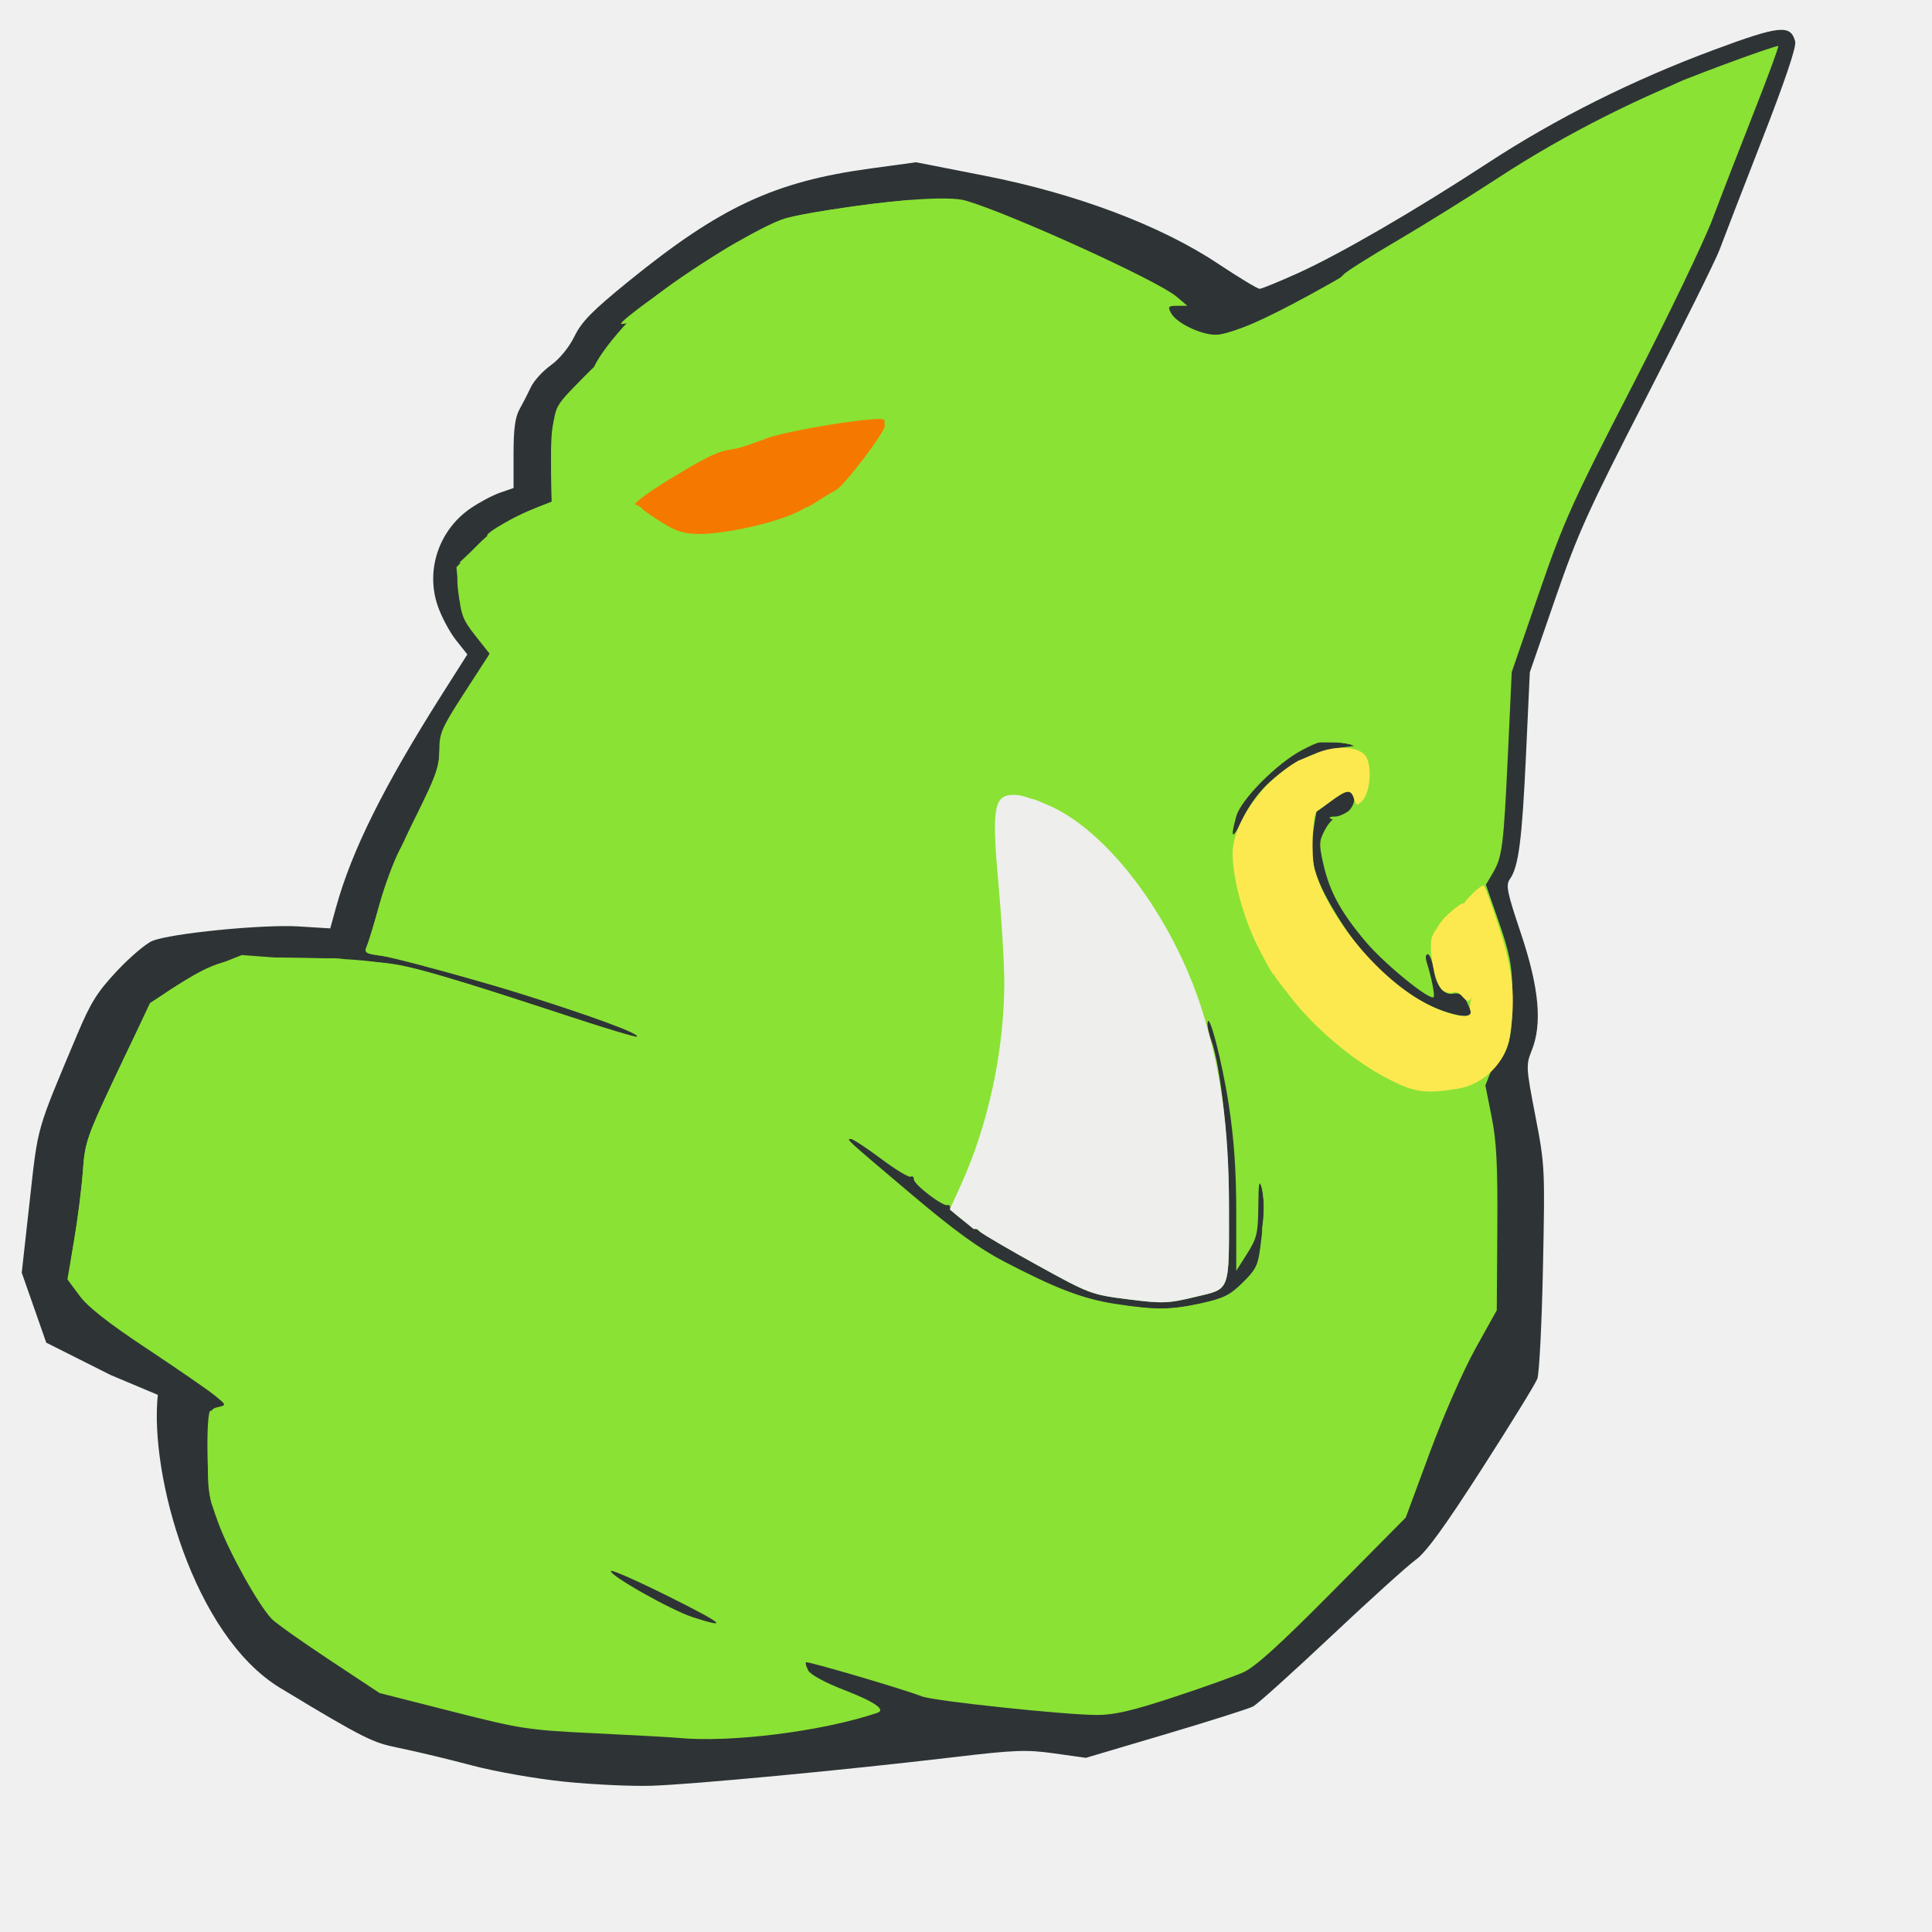
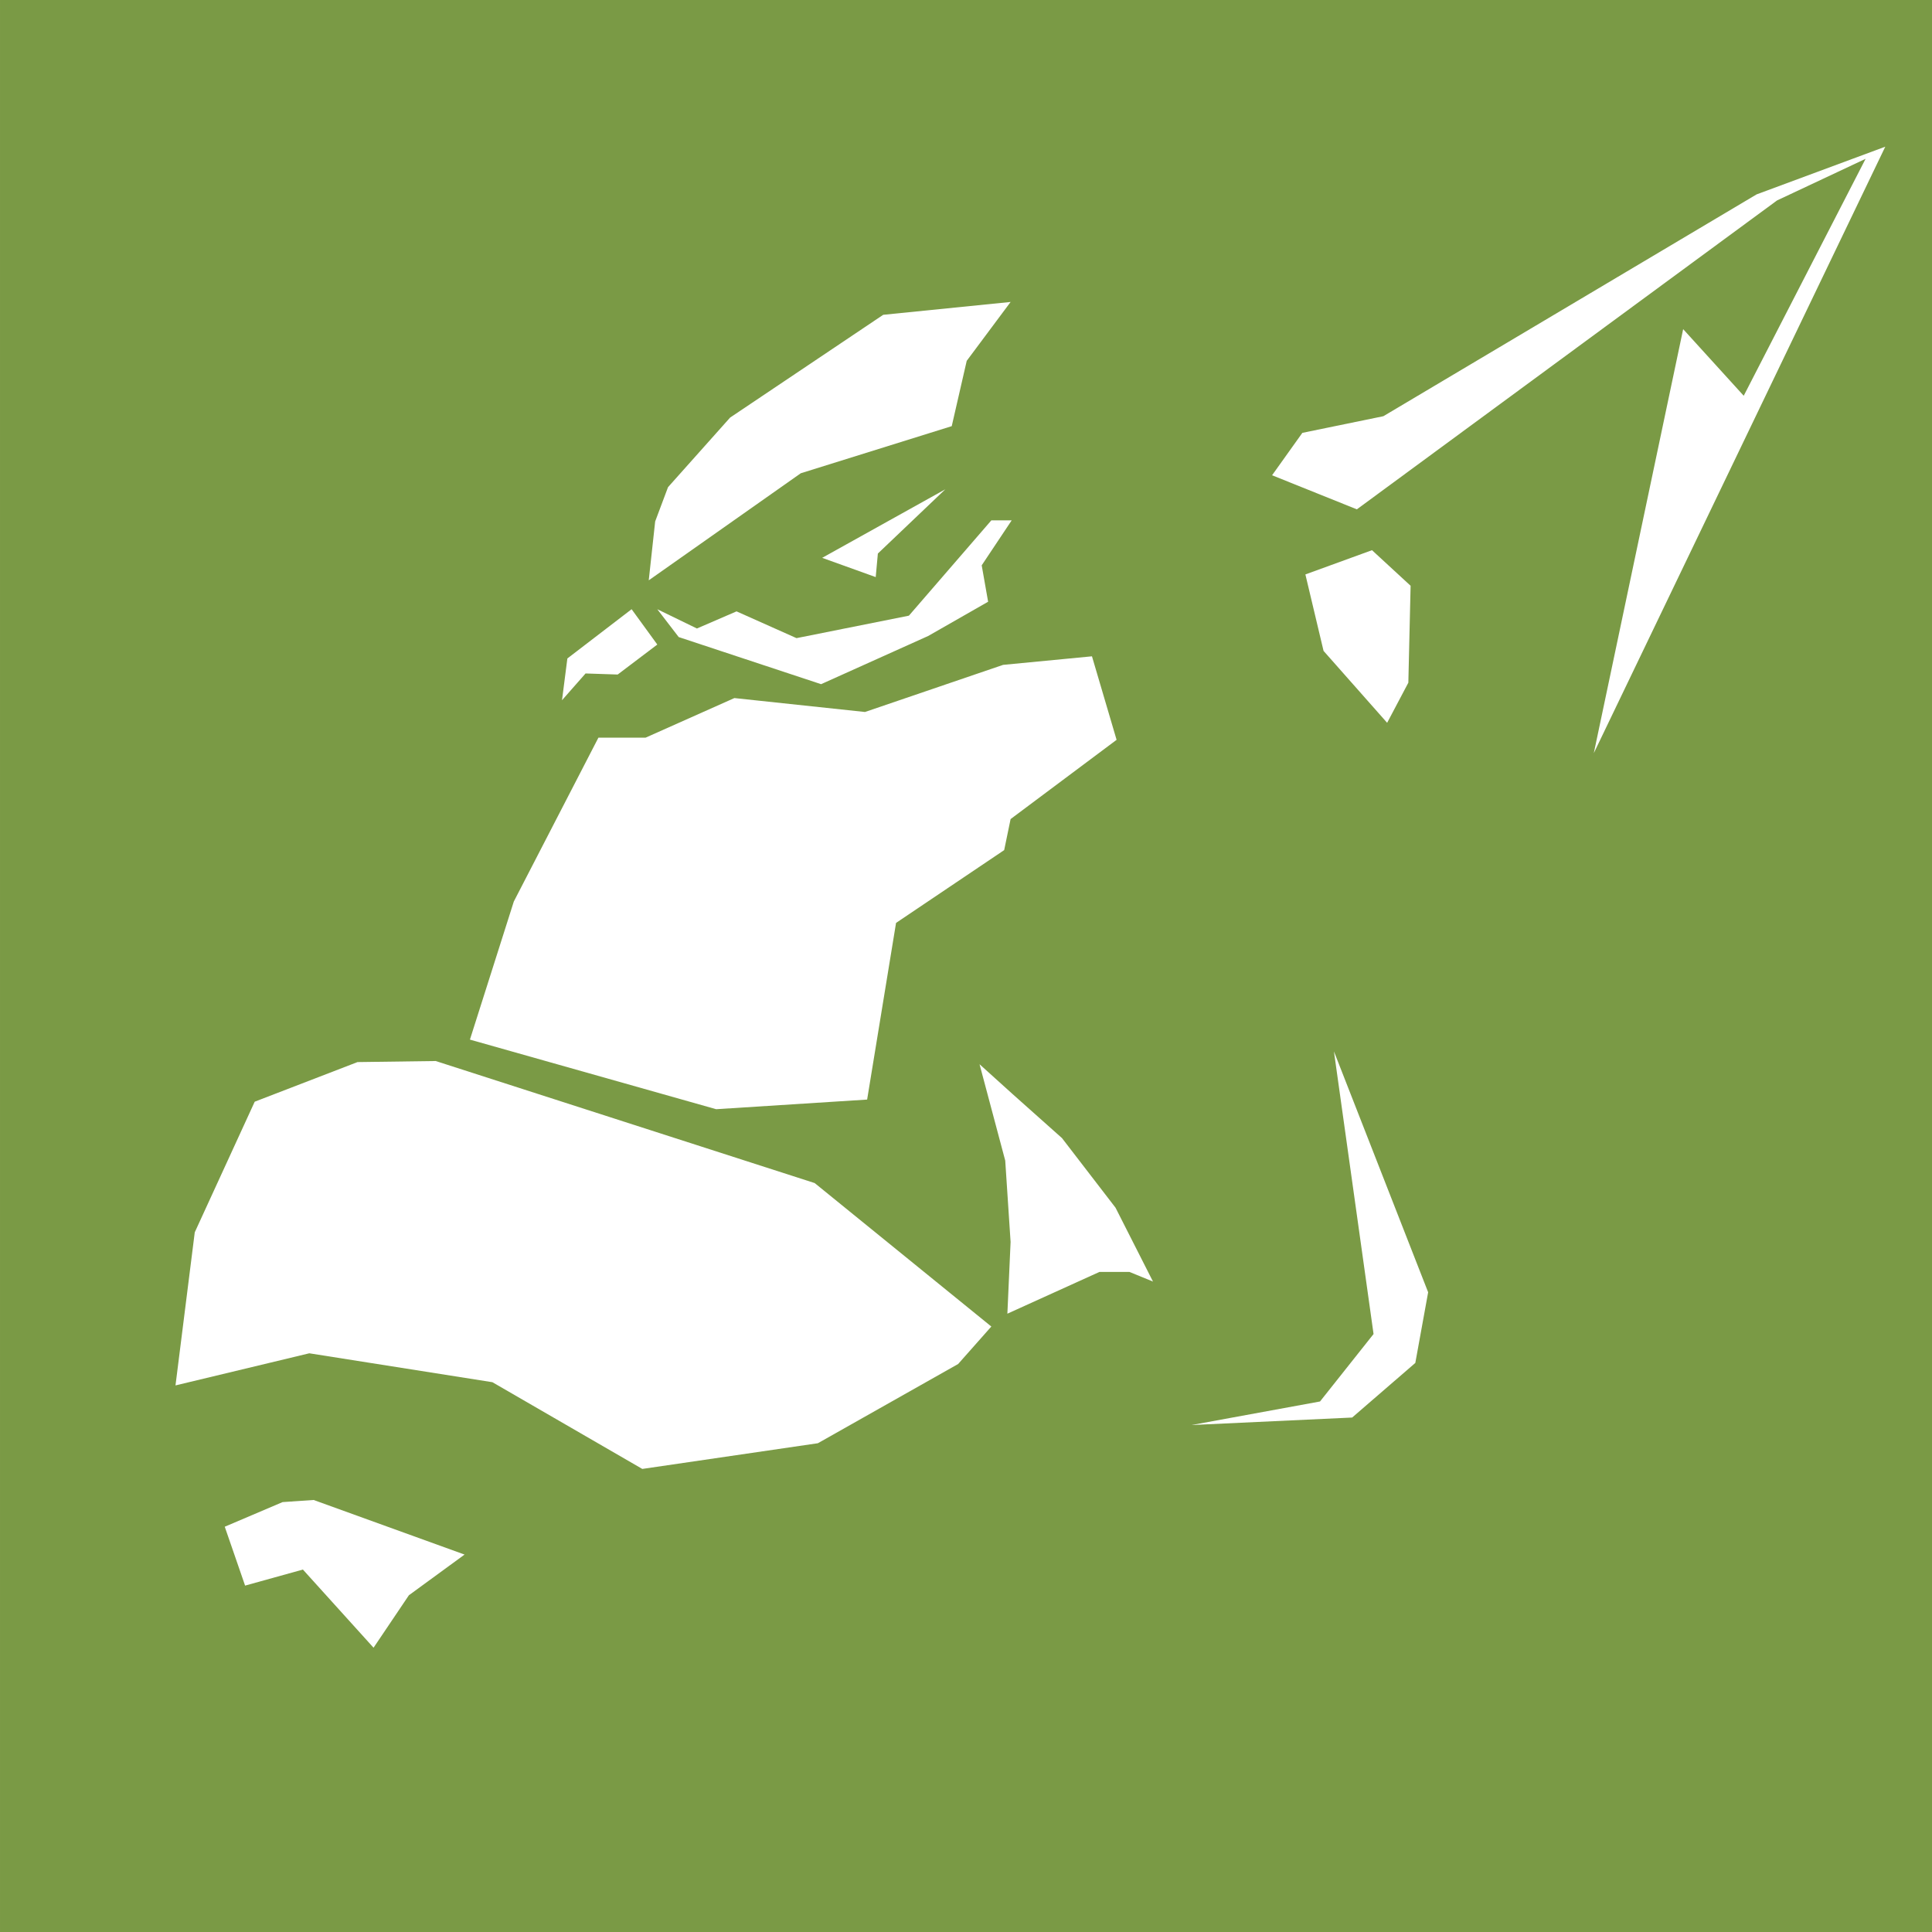
- <svg xmlns="http://www.w3.org/2000/svg" height="400pt" width="400pt" id="svg1314" version="1.1">
-   <defs id="defs1317" />
-   <g id="g2995">
-     <path id="path1333" d="m 155.822,491.842 c -7.845,-0.805 -19.001,-2.764 -25.5,-4.477 -6.354,-1.675 -13.983,-3.551 -20.582,-4.926 -6.599,-1.375 -8.573,-2.036 -32.439,-16.507 -23.866,-14.471 -36.085,-58.899 -33.734,-80.876 L 30.507,379.562 21.638,375.103 12.768,370.644 9.384,360.986 6,351.328 8.192,331.625 c 2.359,-21.201 1.692,-18.866 13.175,-46.167 3.653,-8.687 5.505,-11.642 10.901,-17.399 3.575,-3.814 7.964,-7.549 9.752,-8.301 4.996,-2.098 30.506,-4.628 40.446,-4.012 l 8.699,0.539 1.564,-5.682 c 4.343,-15.778 13.221,-33.612 29.506,-59.271 l 6.774,-10.673 -3.17,-4.006 c -1.744,-2.203 -4.009,-6.475 -5.035,-9.492 -3.344,-9.838 0.373,-20.831 9.066,-26.812 2.432,-1.673 6.104,-3.626 8.16,-4.338 l 3.737,-1.296 0,-9.398 c 0,-6.947 0.438,-10.18 1.681,-12.398 0.925,-1.65 2.337,-4.397 3.138,-6.105 0.802,-1.708 3.269,-4.407 5.482,-5.998 2.429,-1.746 5.012,-4.906 6.515,-7.971 2.003,-4.085 4.912,-7.044 14.879,-15.14 25.364,-20.601 40.321,-27.58 66.865,-31.198 l 12.56,-1.712 18.94,3.714 c 25.278,4.957 48.571,13.737 64.405,24.277 5.756,3.831 10.931,6.955 11.5,6.941 0.569,-0.014 5.31,-1.954 10.535,-4.312 11.541,-5.208 32.438,-17.331 52.55,-30.486 18.659,-12.204 39.866,-22.818 62.149,-31.104 18.326,-6.815 21.355,-7.132 22.602,-2.365 0.376,1.438 -2.806,10.863 -9.226,27.327 -5.39,13.823 -10.63,27.382 -11.645,30.132 -1.014,2.75 -10.055,20.975 -20.09,40.5 -16.215,31.549 -19.028,37.763 -25.271,55.833 l -7.025,20.333 -1.048,22.667 c -1.088,23.532 -2.043,30.971 -4.406,34.345 -1.234,1.762 -0.894,3.474 2.988,15.049 5.039,15.024 5.955,24.999 2.974,32.39 -1.596,3.957 -1.556,4.654 1.02,18 2.629,13.618 2.669,14.422 2.098,41.955 -0.32,15.439 -1.018,29.219 -1.552,30.622 -0.533,1.403 -7.415,12.58 -15.293,24.838 -10.418,16.21 -15.414,23.073 -18.323,25.17 -2.2,1.586 -12.701,11.077 -23.336,21.091 -10.635,10.014 -20.31,18.721 -21.5,19.347 -1.19,0.627 -12.064,4.077 -24.164,7.667 l -22,6.528 -8.719,-1.22 c -7.737,-1.082 -10.891,-0.962 -28,1.066 -29.502,3.498 -72.13,7.524 -83.281,7.865 -5.5,0.168 -16.276,-0.338 -23.947,-1.126 z" style="fill:#2e3436" />
-     <path id="path1401" d="m 187.268,479.752 c -1.925,-0.183 -12.275,-0.756 -23,-1.273 -18.638,-0.898 -20.384,-1.165 -39.5,-6.027 l -20,-5.087 -13.932,-9.222 c -7.663,-5.072 -14.783,-10.122 -15.823,-11.222 -3.734,-3.95 -11.723,-18.303 -14.735,-26.472 -2.867,-7.777 -3.052,-9.096 -2.791,-19.885 0.274,-11.271 0.339,-11.57 2.68,-12.121 2.388,-0.562 2.384,-0.577 -1,-3.312 -1.87,-1.511 -10.26,-7.295 -18.646,-12.853 -10.667,-7.071 -16.247,-11.457 -18.578,-14.604 l -3.332,-4.498 1.826,-10.627 c 1.004,-5.845 2.097,-14.452 2.428,-19.127 0.572,-8.09 1.034,-9.417 9.571,-27.52 l 8.97,-19.02 6.122,-3.98 c 12.122,-7.881 15.391,-8.762 31.74,-8.553 28.457,0.363 31.228,0.935 76.329,15.74 10.906,3.58 20.016,6.322 20.244,6.094 1.728,-1.728 -58.114,-20.654 -70.744,-22.375 -4.29,-0.584 -4.598,-0.81 -3.773,-2.761 0.494,-1.169 2.053,-6.332 3.465,-11.474 1.516,-5.522 5.415,-15.035 9.523,-23.237 5.961,-11.9 6.958,-14.64 6.962,-19.15 0.005,-4.811 0.602,-6.185 6.947,-15.99 l 6.942,-10.727 -3.936,-4.98 c -3.455,-4.371 -4.015,-5.831 -4.583,-11.939 l -0.647,-6.96 5.061,-5.334 c 4.891,-5.155 9.588,-8.185 17.47,-11.268 l 3.759,-1.47 -0.131,-8.297 c -0.247,-15.617 0.32,-17.267 8.972,-26.105 5.999,-6.128 9.86,-9.002 17.951,-13.359 5.669,-3.053 10.099,-5.76 9.843,-6.016 -0.256,-0.256 -1.744,0.188 -3.308,0.987 -2.357,1.204 -11.836,3.695 -14.06,3.695 -1.991,0 22.615,-17.455 31.549,-22.381 12.122,-6.682 13.306,-7.101 25.667,-9.065 18.315,-2.911 33.253,-3.943 37.792,-2.611 12.581,3.692 53.035,22.109 58.208,26.5 l 3,2.546 -2.785,0.005 c -2.473,0.004 -2.666,0.229 -1.717,2.002 1.473,2.752 8.198,6.003 12.417,6.003 5.615,0 31.608,-12.279 35.173,-16.615 0.598,-0.728 7.138,-4.867 14.534,-9.199 7.395,-4.332 20.181,-12.281 28.412,-17.664 18.226,-11.921 39.672,-22.723 60.847,-30.648 8.735,-3.269 16.041,-5.784 16.236,-5.589 0.195,0.195 -2.829,8.424 -6.721,18.286 -3.892,9.862 -9.023,23.106 -11.402,29.431 -2.379,6.325 -12.444,27.25 -22.365,46.5 -16.433,31.885 -18.708,36.94 -25.558,56.796 l -7.519,21.796 -1.035,22.204 c -1.207,25.886 -1.579,28.847 -4.172,33.243 l -1.936,3.281 3.585,10.3 c 2.869,8.243 3.61,11.906 3.707,18.34 0.209,13.803 -0.8,17.73 -5.819,22.656 l -1.614,4.091 1.726,8.646 c 1.362,6.823 1.694,13.368 1.574,31.034 l -0.151,22.388 -5.903,10.612 c -3.319,5.966 -8.819,18.492 -12.562,28.612 l -6.659,18 -20.146,20.343 c -14.454,14.595 -21.417,20.913 -24.646,22.361 -2.475,1.11 -11.185,4.218 -19.356,6.907 -11.304,3.72 -16.332,4.889 -21.03,4.889 -8.779,0 -45.101,-3.849 -48.374,-5.127 -5.104,-1.992 -31.646,-9.8 -32.025,-9.421 -0.207,0.207 0.086,1.242 0.652,2.299 0.593,1.107 4.652,3.323 9.576,5.227 8.774,3.392 11.988,5.595 9.42,6.456 -15.237,5.11 -40.407,8.274 -54.863,6.897 z m -2.744,-39.072 c -8.384,-4.181 -15.508,-7.339 -15.83,-7.017 -0.94,0.94 16.455,10.792 22.53,12.761 10.297,3.337 8.608,1.889 -6.699,-5.745 z m 147.144,-80.896 c 6.408,-1.408 8.033,-2.226 11.559,-5.819 3.95,-4.025 4.141,-4.519 5.12,-13.29 0.656,-5.875 0.677,-10.289 0.06,-12.431 -0.812,-2.818 -0.971,-2.075 -1.047,4.893 -0.08,7.327 -0.414,8.727 -3.09,12.946 l -3,4.731 0,-16.23 c 0,-11.478 -0.612,-20.199 -2.091,-29.785 -1.875,-12.154 -5.649,-26.504 -5.836,-22.192 -0.04,0.927 0.401,2.931 0.98,4.453 2.617,6.884 4.926,28.16 4.937,45.487 0.015,24.585 0.561,23.093 -9.328,25.474 -7.518,1.811 -8.978,1.863 -18.512,0.659 -10.128,-1.278 -10.664,-1.48 -25,-9.401 -15.031,-8.306 -24.15,-14.325 -24.15,-15.942 0,-0.503 -0.338,-0.803 -0.75,-0.667 -1.26,0.416 -9.206,-5.66 -9.229,-7.057 -0.012,-0.72 -0.409,-1.07 -0.882,-0.777 -0.473,0.293 -4.152,-1.931 -8.176,-4.941 -4.023,-3.01 -7.776,-5.473 -8.339,-5.473 -1.371,0 -1.58,-0.191 16.876,15.404 11.808,9.978 18.489,14.816 25.5,18.469 14.287,7.444 21.669,10.258 30.5,11.625 11.307,1.751 15.415,1.727 23.899,-0.137 z m 74.601,-79.815 c 0,-0.249 -0.522,-1.599 -1.161,-3 -1.07,-2.349 -2.076,-2.995 -4.13,-2.652 -2.415,0.403 -4.529,-2.209 -5.153,-6.367 -0.373,-2.49 -1.132,-4.528 -1.685,-4.528 -0.591,0 -0.708,0.929 -0.284,2.25 1.275,3.976 2.314,9.182 1.912,9.584 -1.062,1.062 -13.614,-9.178 -18.803,-15.339 -6.945,-8.246 -9.987,-13.882 -11.735,-21.743 -1.156,-5.198 -1.098,-6.083 0.608,-9.25 1.037,-1.926 2.614,-3.502 3.504,-3.502 2.325,0 5.091,-3.41 4.345,-5.355 -0.869,-2.264 -1.963,-2.077 -6.234,1.065 -2.026,1.49 -3.804,2.773 -3.951,2.851 -0.147,0.078 -0.615,2.796 -1.039,6.04 -0.941,7.193 0.313,12.015 5.373,20.65 7.379,12.592 15.638,21.034 25.811,26.384 5.187,2.727 12.623,4.444 12.623,2.913 z m -55.554,-64.291 c 5.956,-5.243 12.202,-8.289 18.859,-9.197 l 5.195,-0.709 -4.897,-0.811 c -4.34,-0.719 -5.522,-0.483 -10.388,2.075 -7.004,3.681 -16.922,13.67 -18.224,18.357 -1.783,6.417 -1.03,6.614 1.868,0.489 1.777,-3.756 4.646,-7.614 7.587,-10.203 z" style="fill:#8ae234;fill-opacity:1" />
-     <path id="path2249" d="m 66.295,421.184 c -3.803,-1.917 -6.994,-4.294 -7.735,-5.762 -1.448,-2.869 -1.821,-26 -0.419,-26 0.48,0 2.843,0.87 5.25,1.934 2.407,1.064 10.323,3.502 17.591,5.418 19.86,5.236 19.542,4.385 6.265,16.775 -6.114,5.705 -11.872,10.491 -12.797,10.635 -0.925,0.144 -4.594,-1.206 -8.154,-3 z m 70.556,-47.29 c -6.004,-2.939 -12.304,-6.784 -14,-8.543 l -3.083,-3.199 4.5,2.956 c 2.475,1.626 9.225,4.581 15,6.567 8.748,3.008 11.501,3.538 16.5,3.176 l 6,-0.434 -5,1.856 c -2.75,1.021 -5.9,2.106 -7,2.411 -1.257,0.348 -6.058,-1.432 -12.917,-4.79 z m 177.917,-11.951 -4,-1.378 6.121,0.557 c 4.018,0.366 8.828,-0.035 14,-1.165 6.741,-1.474 8.491,-2.316 12.121,-5.83 3.474,-3.363 4.359,-4.986 4.886,-8.961 0.527,-3.974 0.936,-4.725 2.258,-4.143 0.888,0.391 3.526,1.193 5.864,1.782 5.869,1.478 5.495,3.541 -1.637,9.029 -3.238,2.492 -6.992,5.844 -8.343,7.449 -2.412,2.867 -2.675,2.928 -14.863,3.478 -9.174,0.414 -13.449,0.2 -16.407,-0.819 z M 19.626,354.379 c -0.723,-0.723 -0.478,-4.322 0.798,-11.75 1.012,-5.889 2.113,-14.533 2.447,-19.208 0.566,-7.928 1.119,-9.592 8.208,-24.711 4.181,-8.916 7.75,-16.062 7.933,-15.879 0.182,0.182 -0.199,1.496 -0.848,2.92 -0.951,2.088 -0.89,3.031 0.32,4.879 0.825,1.26 1.825,5.334 2.223,9.053 l 0.723,6.763 8.909,7.737 c 4.9,4.256 8.914,8.262 8.919,8.904 0.005,0.642 0.442,1.317 0.971,1.5 0.529,0.183 7.965,5.733 16.526,12.333 8.561,6.6 17.016,12.569 18.789,13.264 2.142,0.84 2.385,1.087 0.724,0.735 -1.375,-0.291 -10.614,-1.287 -20.53,-2.214 l -18.03,-1.685 -15.076,4.2 c -15.251,4.249 -21.111,5.053 -23.006,3.158 z M 240.12,341.647 c -0.194,-0.488 -4.402,-3.603 -9.352,-6.922 -6.957,-4.665 -11.969,-9.301 -22.075,-20.419 l -13.074,-14.384 -23.926,-9.75 c -15.662,-6.383 -32.214,-12.209 -47.925,-16.87 -13.2,-3.916 -24.225,-7.354 -24.5,-7.64 -0.275,-0.286 2.574,-0.246 6.332,0.09 7.474,0.667 16.312,3.253 57.668,16.873 34.69,11.425 39.558,13.362 51.099,20.338 9.733,5.883 12.961,8.997 26.465,25.537 6.97,8.537 7.403,9.339 6.106,11.305 -1.426,2.161 -6.181,3.446 -6.818,1.842 z m 108.727,-5.726 c 0.307,-2.212 -0.139,-6.906 -0.997,-10.5 -0.877,-3.673 -1.504,-10.414 -1.441,-15.5 l 0.112,-9 1.34,10 c 0.737,5.5 1.831,12.7 2.431,16 0.902,4.96 0.823,6.607 -0.454,9.5 l -1.546,3.5 z m 1.733,-44.292 c -3.372,-10.825 -5.477,-18.787 -4.676,-17.695 2.322,3.169 12.258,35.925 11.214,36.969 -0.223,0.223 -3.165,-8.45 -6.538,-19.275 z M 161.268,278.847 c -3.025,-0.656 -15.85,-4.167 -28.5,-7.801 -12.65,-3.635 -25.103,-6.89 -27.674,-7.235 -4.299,-0.576 -4.602,-0.797 -3.773,-2.757 0.496,-1.172 2.061,-6.356 3.479,-11.52 1.418,-5.164 3.915,-11.914 5.551,-15 1.635,-3.086 2.743,-4.711 2.463,-3.611 -2.776,10.875 -3.205,19.033 -1.043,19.862 0.826,0.317 2.282,2.212 3.235,4.211 1.307,2.741 3.212,4.382 7.749,6.673 8.32,4.202 39.627,13.838 47.482,14.614 l 6.467,0.639 -4.967,1.559 c -4.149,1.302 -5.874,1.362 -10.467,0.366 z M 88.018,264.698 c 1.788,-0.222 4.713,-0.222 6.5,0 1.788,0.222 0.325,0.403 -3.25,0.403 -3.575,0 -5.037,-0.181 -3.25,-0.403 z m 287.25,-34.836 -5.314,-3.283 6.529,1.079 c 5.027,0.233 5.763,-1.401 6.114,-3.161 0.22,-1.1 0.46,1.338 0.535,3.675 0.164,5.118 -1.116,5.393 -7.864,1.69 z m -151.097,-5.69 c 1.007,-2.337 2.825,-6.354 4.04,-8.925 2.56,-5.421 2.555,-5.438 -4.925,-14.825 -7.355,-9.231 -12.255,-11.521 -26.517,-12.392 -6.05,-0.37 -14.059,-0.949 -17.797,-1.288 l -6.797,-0.616 0.652,-3.102 c 0.359,-1.706 1.033,-3.508 1.499,-4.004 1.051,-1.119 15.969,-0.906 22.543,0.322 3.904,0.729 7.033,0.431 15.786,-1.505 6.004,-1.328 12.85,-2.415 15.213,-2.415 4.849,0 16.689,-5.252 22.319,-9.9 l 3.417,-2.822 -2.35,-3.3 -2.35,-3.3 7.047,0.655 c 4.899,0.455 8.231,0.239 10.932,-0.71 3.482,-1.223 4.273,-1.17 7.619,0.518 2.524,1.273 3.93,2.77 4.338,4.62 0.332,1.506 1.491,5.519 2.574,8.918 2.65,8.315 1.841,11.845 -4.691,20.468 -5.895,7.781 -15.465,15.015 -26.955,20.376 -3.85,1.796 -11.275,6.457 -16.5,10.358 -5.225,3.901 -9.822,7.098 -10.214,7.105 -0.393,0.007 0.11,-1.9 1.117,-4.237 z m 158.826,-23.354 c -0.401,-0.401 -0.729,-1.713 -0.729,-2.916 0,-1.203 -1.126,-3.402 -2.501,-4.886 -2.271,-2.451 -3.094,-2.68 -8.959,-2.49 -3.969,0.128 -7.035,-0.27 -7.955,-1.033 -0.823,-0.683 -1.967,-0.952 -2.541,-0.597 -0.574,0.355 -1.044,0.174 -1.044,-0.403 0,-0.644 2.402,-0.956 6.229,-0.809 4.383,0.168 6.272,-0.132 6.375,-1.011 0.296,-2.535 0.443,-2.725 1.192,-1.545 0.589,0.926 1.996,0.844 6.081,-0.354 3.359,-0.985 5.665,-1.208 6.266,-0.608 0.599,0.599 2.717,0.601 5.733,0.005 l 4.783,-0.946 10.121,-16.68 c 5.566,-9.174 10.634,-18.708 12.133,-20.067 l 3.437,-1.555 -3.039,4.5 c -1.671,2.475 -6.774,11.527 -11.339,20.117 l -8.3,15.617 -6.288,3.101 c -5.751,2.836 -6.382,3.467 -7.389,7.383 -0.606,2.355 -1.199,4.648 -1.318,5.095 -0.119,0.447 -0.545,0.484 -0.946,0.083 z m -10.65,-18.812 c -0.043,-1.054 0.193,-1.645 0.525,-1.312 0.332,0.332 0.368,1.195 0.079,1.917 -0.319,0.798 -0.556,0.561 -0.604,-0.604 z m -240.791,-7.903 c -2.903,-3.439 -4.407,-6.291 -4.84,-9.178 -1.072,-7.145 -0.414,-8.9 3.58,-9.545 3.569,-0.577 10.662,0.687 9.633,1.716 -0.307,0.307 -1.875,0.1 -3.485,-0.461 -2.088,-0.728 -3.607,-0.682 -5.301,0.159 -1.986,0.986 -2.425,2.056 -2.682,6.54 -0.269,4.704 0.029,5.713 2.437,8.226 1.509,1.575 3.286,2.864 3.949,2.864 0.663,0 3.503,-2.067 6.313,-4.593 2.809,-2.526 5.108,-4.117 5.108,-3.535 0,0.582 1.397,2.649 3.104,4.593 1.707,1.944 2.869,3.535 2.582,3.535 -0.287,0 -1.234,0.273 -2.104,0.607 -1.032,0.396 -1.582,0.057 -1.582,-0.975 0,-1.249 -0.683,-1.448 -3.25,-0.943 -6.729,1.324 -8.204,1.994 -8.72,3.959 -0.462,1.763 -1.067,1.385 -4.742,-2.969 z m 244.712,1.82 c 1.292,-1.375 2.574,-2.5 2.849,-2.5 0.275,0 -0.557,1.125 -1.849,2.5 -1.292,1.375 -2.574,2.5 -2.849,2.5 -0.275,0 0.557,-1.125 1.849,-2.5 z m -193.788,-9.46 c -8.91,-2.407 -8.493,-2.15 -15.13,-9.319 -4.561,-4.926 -11.276,-9.721 -13.615,-9.721 -0.337,0 -0.454,0.787 -0.259,1.75 0.223,1.1 -1.125,2.934 -3.627,4.935 -3.916,3.133 -5.581,3.415 -5.581,0.946 0,-2.289 -6.242,-7.801 -8.242,-7.278 -5.358,1.401 4.153,-4.521 12.518,-7.795 l 3.776,-1.478 -0.16,-7.79 c -0.088,-4.285 0.17,-10.32 0.573,-13.411 0.709,-5.431 1.026,-5.903 9.385,-14 l 8.651,-8.379 -8.25,8.521 c -6.871,7.096 -8.25,9.061 -8.25,11.75 0,1.776 0.275,3.229 0.61,3.229 0.336,0 3.148,-1.329 6.25,-2.952 3.102,-1.624 8.565,-3.685 12.14,-4.581 3.575,-0.896 9.762,-3.424 13.75,-5.618 3.987,-2.194 7.25,-3.798 7.25,-3.565 0,0.233 -3.263,2.586 -7.25,5.229 -3.987,2.643 -11.338,7.991 -16.334,11.885 -8.301,6.469 -9.258,7.576 -11.102,12.841 -2.363,6.746 -1.948,7.439 5.037,8.396 2.557,0.35 4.649,1.004 4.649,1.452 0,3.034 -9.537,2.574 -14.536,-0.702 -1.883,-1.234 -2.863,-1.386 -3.678,-0.57 -1.158,1.158 -1.02,1.236 7.636,4.298 3.205,1.134 4.301,2.251 6,6.114 2.102,4.781 3.83,6.451 2.868,2.774 -0.556,-2.128 2.025,-2.918 3.219,-0.986 1.519,2.459 8.581,4.856 16.281,5.528 8.025,0.7 11.415,2.412 4.961,2.505 -3.119,0.045 -3.053,0.124 1.654,1.962 2.697,1.053 6.972,2.213 9.5,2.578 6.819,0.983 8.531,2.347 2.993,2.383 -2.532,0.017 -7.257,0.257 -10.5,0.535 -4.095,0.35 -8.124,-0.097 -13.185,-1.464 z m 15.538,-7.746 c 1.238,-0.238 3.263,-0.238 4.5,0 1.238,0.238 0.225,0.433 -2.25,0.433 -2.475,0 -3.487,-0.195 -2.25,-0.433 z m 136.012,-8.044 c -1.954,-2.209 -6.234,-19.195 -5.103,-20.256 0.463,-0.434 3.317,-1.055 6.342,-1.379 l 5.5,-0.589 -4.134,1.532 c -4.09,1.515 -4.125,1.571 -3.313,5.237 0.849,3.836 2.738,17.205 2.431,17.205 -0.096,0 -0.871,-0.787 -1.722,-1.75 z m 57.317,-0.667 c -0.043,-1.054 0.193,-1.645 0.525,-1.312 0.332,0.332 0.368,1.195 0.079,1.917 -0.319,0.798 -0.556,0.561 -0.604,-0.604 z m 16.61,-13.609 c -0.364,-1.361 -0.668,-3.358 -0.675,-4.439 -0.013,-1.809 0.114,-1.836 1.602,-0.348 1.249,1.249 1.402,2.257 0.675,4.439 l -0.941,2.822 z m -7.531,-9.974 c 0,-1.375 0.227,-1.938 0.504,-1.25 0.277,0.688 0.277,1.812 0,2.5 -0.277,0.688 -0.504,0.125 -0.504,-1.25 z m 8.294,-7.5 c 0.174,-5.5 0.82,-11.125 1.436,-12.5 0.914,-2.041 1.03,-1.215 0.632,4.5 -0.268,3.85 -0.914,9.475 -1.436,12.5 -0.846,4.905 -0.915,4.418 -0.632,-4.5 z m -62.905,7.089 c 1.062,-0.776 2.355,-1.149 2.875,-0.828 0.52,0.321 1.092,2.757 0.029,3.173 -3.132,1.226 -4.976,-0.831 -2.904,-2.346 z M 396.268,110.872 c 0,-1.443 2.695,-7.45 3.342,-7.45 0.16,0 -0.179,2.025 -0.753,4.5 -1.007,4.338 -2.589,6.142 -2.589,2.95 z m -64.5,-4.636 c -3.85,-1.115 -7.144,-2.161 -7.32,-2.324 -0.751,-0.696 3.985,-8.493 6.029,-9.924 1.23,-0.861 3.691,-1.566 5.469,-1.566 7.233,0 35.341,-15.355 79.276,-43.307 12.038,-7.659 44.416,-25.219 50.546,-27.414 1.65,-0.591 3.861,-1.422 4.914,-1.846 5.058,-2.041 -1.277,2.677 -22.697,16.902 -22.079,14.662 -35.204,24.015 -45.211,32.215 -2.478,2.031 -4.506,3.451 -4.506,3.157 0,-0.294 2.191,-2.28 4.869,-4.412 2.678,-2.132 8.638,-7.378 13.244,-11.657 l 8.375,-7.78 -16.994,10.413 c -9.347,5.727 -23.074,13.807 -30.505,17.955 -7.431,4.148 -17.781,10.218 -23,13.489 -5.219,3.271 -11.881,7.237 -14.806,8.813 l -5.317,2.866 4.317,2.259 c 2.374,1.243 5.442,2.311 6.817,2.375 2.3,0.106 2.34,0.184 0.5,0.975 -3.051,1.311 -6.34,1.032 -14,-1.186 z m 76,-7.667 c 1.65,-1.013 3.167,-1.409 3.372,-0.879 0.485,1.257 -1.839,2.699 -4.372,2.712 -1.633,0.008 -1.45,-0.328 1,-1.833 z M 181.601,81.252 c 10.569,-8.128 29.158,-19.212 35.167,-20.969 3.77,-1.102 18.859,-3.498 27.75,-4.405 l 6.75,-0.689 0,5.116 c 0,3.413 -0.416,5.125 -1.25,5.142 -6.558,0.135 -21.101,3.784 -26.755,5.337 -8.182,2.247 -33.897,15.701 -34.819,15.764 -0.922,0.064 -10.325,18.351 -24.041,16.724 -3.831,0.677 6.821,-14.04 17.198,-22.02 z M 421.268,79.921 c 4.097,-4.125 7.675,-7.5 7.95,-7.5 0.275,0 -2.852,3.375 -6.95,7.5 -4.097,4.125 -7.675,7.5 -7.95,7.5 -0.275,0 2.852,-3.375 6.95,-7.5 z M 198.753,78.614 c 5.5,-2.73 16.111,-5.486 21.116,-7.179 10.431,-3.528 28.697,-8.01 30.389,-5.971 1.418,1.709 -4.166,9.236 -8.028,11.986 -2.733,1.946 -3.254,2.024 -4.765,0.707 -0.933,-0.813 -4.105,-2.262 -7.05,-3.221 -4.691,-1.528 -6.114,-1.587 -11.5,-0.48 -3.381,0.695 -10.422,3.038 -15.647,5.207 -13.4,5.563 -16.005,4.655 -4.515,-1.048 z m 241.701,-6.325 -3.686,-5.738 -3.5,3.185 -3.5,3.185 3.5,-3.937 c 4.154,-4.673 7.225,-7.484 8.225,-7.53 0.399,-0.018 0.456,1.314 0.126,2.96 -0.46,2.298 0.023,3.808 2.076,6.5 1.471,1.929 2.539,3.493 2.374,3.477 -0.165,-0.016 -3.14,0.045 -5.615,-2.103 z" style="fill:#8ae234;fill-opacity:1" />
-     <path id="path2360" d="m 168.296,373.06 c 0.267,-0.267 7.311,-2.522 15.652,-5.011 14.37,-4.287 15.997,-5.044 30.993,-14.42 12.746,-7.97 16.768,-10.001 20.664,-10.439 4.565,-0.512 4.805,-0.423 4.264,1.594 -0.315,1.175 -0.58,2.473 -0.587,2.883 -0.008,0.41 -9.982,5.734 -22.165,11.83 -16.124,8.068 -23.674,11.31 -27.75,11.914 -7.763,1.151 -21.661,2.238 -21.071,1.649 z m -55.197,-15.695 c -1.468,-1.096 -4.393,-2.661 -6.5,-3.479 l -3.831,-1.486 4,0.578 c 2.538,0.367 5.089,1.65 6.981,3.51 3.442,3.386 3.182,3.737 -0.65,0.877 z m 248.327,-18.944 c 0,-1.375 0.227,-1.938 0.504,-1.25 0.277,0.688 0.277,1.812 0,2.5 -0.277,0.688 -0.504,0.125 -0.504,-1.25 z m -21,-62 c 0,-1.375 0.227,-1.938 0.504,-1.25 0.277,0.688 0.277,1.812 0,2.5 -0.277,0.688 -0.504,0.125 -0.504,-1.25 z M 187.268,273.262 c 7.004,-2.509 9.556,-4.054 14.5,-8.779 3.3,-3.154 7.013,-6.274 8.25,-6.933 1.69,-0.901 2.266,-2.123 2.315,-4.914 0.077,-4.402 5.942,-21.422 7.56,-21.939 0.732,-0.234 0.293,3.735 -1.258,11.369 -1.311,6.451 -2.152,12.456 -1.87,13.344 0.282,0.889 -0.338,3.392 -1.377,5.563 -1.04,2.171 -2.699,6.535 -3.687,9.698 l -1.797,5.75 -15.567,-0.057 -15.567,-0.057 8.5,-3.045 z m 152.2,-6.841 c -0.125,-5.037 -0.013,-5.337 1.332,-3.559 0.808,1.068 1.461,2.418 1.453,3 -0.008,0.582 -0.426,0.41 -0.928,-0.384 -0.662,-1.046 -1.024,-0.358 -1.317,2.5 -0.334,3.258 -0.427,2.988 -0.54,-1.557 z m 42.699,-50.231 c -0.22,-3.702 -0.154,-7.752 0.147,-9 0.492,-2.042 0.616,-2.086 1.25,-0.437 0.888,2.312 0.743,10.375 -0.246,13.668 -0.556,1.852 -0.855,0.754 -1.15,-4.231 z M 360.5,203.421 c 0,-1.925 0.206,-2.712 0.457,-1.75 0.252,0.963 0.252,2.538 0,3.5 -0.252,0.963 -0.457,0.175 -0.457,-1.75 z m -2.232,-39.095 c 0,-0.686 0.716,-2.039 1.591,-3.007 1.415,-1.564 1.455,-3.013 0.363,-13.079 -1.048,-9.658 -1.622,-11.834 -3.905,-14.82 -3.757,-4.913 -5.949,-5.389 -4.737,-5.389 0.582,0 2.691,-0.048 2.695,0.639 0.004,0.688 1.579,2.321 3.5,3.629 3.45,2.35 4.174,4.43 3.695,10.621 -0.085,1.1 0.344,5.239 0.954,9.198 1.088,7.061 1.059,7.258 -1.524,10.327 -1.448,1.721 -2.633,2.567 -2.633,1.881 z m -141.5,-10.018 c 4.95,-2.236 10.35,-5.287 12,-6.779 1.65,-1.492 3.871,-3.364 4.936,-4.16 1.914,-1.431 1.914,-1.41 0.009,1.846 -2.271,3.88 -5.217,5.747 -15.831,10.033 -11.12,4.49 -11.821,3.899 -1.114,-0.939 z M 392.892,137.883 c -0.965,-2.515 -0.68,-3.164 0.499,-1.136 0.584,1.004 0.851,2.036 0.593,2.293 -0.257,0.257 -0.749,-0.263 -1.092,-1.157 z m -2.314,-10.961 c -0.006,-3.3 0.176,-4.771 0.405,-3.268 0.228,1.503 0.233,4.203 0.01,6 -0.223,1.797 -0.409,0.568 -0.415,-2.732 z m 3.19,-10.5 c 0.995,-1.1 2.035,-2 2.31,-2 0.275,0 -0.314,0.9 -1.31,2 -0.995,1.1 -2.035,2 -2.31,2 -0.275,0 0.314,-0.9 1.31,-2 z M 367.43,96.421 c 0.485,-1.54 13,-12.688 21.024,-18.263 6.813,-4.735 4.809,0.053 -3.859,6.708 -4.205,3.228 -10.682,6.855 -13.15,9.055 -2.468,2.2 -4.274,3.325 -4.015,2.5 z M 219.268,94.539 c 9.826,-5.3 9.794,-8.709 12.686,-6.118 -2.185,-4.607 0.192,-2.998 0.995,-4.55 3.643,-7.044 9.027,-4.657 7.903,2.842 l -0.666,4.442 -6.254,0.502 c -3.44,0.276 -7.584,1.173 -9.209,1.993 -1.625,0.82 -4.305,1.781 -5.955,2.134 -2.977,0.638 -2.974,0.629 0.5,-1.245 z m 227,-4.491 c 0,-0.389 0.95,-2.568 2.111,-4.844 2.044,-4.007 0.223,-3.42 -1.489,-6.396 l 0.065,-3.887 2.608,2.379 2.608,2.379 -2.572,5.121 c -2.729,5.435 -3.331,6.383 -3.331,5.248 z" style="fill:#8ae234;fill-opacity:1" />
-     <path id="path2315" d="m 138.721,371.597 c -11.232,-4.109 -18.073,-8.142 -23.843,-14.058 -2.827,-2.899 -5.013,-4.165 -8,-4.634 -10.375,-1.628 -14.172,-3.636 -29.722,-15.716 -8.463,-6.574 -15.95,-12.185 -16.637,-12.468 -0.688,-0.283 -1.254,-1.029 -1.26,-1.657 -0.005,-0.629 -4.019,-4.625 -8.919,-8.88 l -8.909,-7.737 -0.723,-6.763 c -0.398,-3.719 -1.368,-7.748 -2.157,-8.952 -1.272,-1.943 -1.193,-2.846 0.697,-8 1.895,-5.168 2.815,-6.259 8.326,-9.875 3.407,-2.235 9.12,-5.224 12.695,-6.641 l 6.5,-2.576 17,1.287 c 16.547,1.253 17.626,1.476 40.5,8.392 14.293,4.321 32.874,10.925 47.425,16.854 l 23.926,9.749 13.074,14.384 c 10.151,11.168 15.087,15.729 22.075,20.397 4.95,3.307 9.212,6.196 9.471,6.42 0.977,0.844 -2.597,2.268 -5.727,2.283 -2.376,0.011 -7.584,2.723 -19.276,10.035 -15.427,9.649 -16.63,10.204 -32.495,14.988 -9.061,2.733 -18.162,5.182 -20.224,5.443 -12.509,1.582 -13.515,1.486 -23.796,-2.275 z m 213.341,-29.794 -3.706,-1.56 1.559,-3.897 c 1.254,-3.134 1.352,-4.829 0.502,-8.661 -0.581,-2.62 -1.591,-9.58 -2.243,-15.467 -0.652,-5.887 -1.618,-10.612 -2.145,-10.5 -0.527,0.112 -1.548,-2.047 -2.268,-4.797 -1.32,-5.041 -3.531,-24.224 -3.449,-29.924 l 0.044,-3.076 1.905,3.605 c 1.966,3.72 14.195,42.106 18.021,56.567 1.723,6.511 1.991,9.256 1.319,13.5 -0.743,4.696 -1.139,5.354 -3.339,5.548 -1.373,0.121 -4.163,-0.481 -6.202,-1.339 z M 147.268,270.481 c -22.904,-7.146 -29.884,-10.496 -32.264,-15.486 -0.953,-1.999 -2.409,-3.894 -3.235,-4.211 -3.455,-1.326 -0.232,-18.965 5.575,-30.514 2.599,-5.169 3.924,-9.146 3.924,-11.78 0,-3.166 1.459,-6.382 7.154,-15.772 3.935,-6.487 7.435,-13.116 7.778,-14.731 0.632,-2.977 1.442,-3.424 8.818,-4.875 2.502,-0.492 3.25,-0.295 3.25,0.855 0,1.645 1.657,1.449 10.5,-1.244 6.094,-1.856 11.504,-4.861 13.256,-7.362 1.083,-1.546 1.77,-1.688 4.025,-0.829 1.495,0.569 5.555,1.693 9.02,2.497 11.695,2.714 44.455,-1.528 57.509,-7.446 l 6.654,-3.017 2.185,3.068 2.185,3.069 -3.417,2.822 c -5.63,4.648 -17.469,9.9 -22.319,9.9 -2.363,0 -9.208,1.087 -15.213,2.415 -8.753,1.936 -11.882,2.234 -15.786,1.505 -6.573,-1.228 -21.492,-1.441 -22.543,-0.322 -0.466,0.496 -1.14,2.298 -1.499,4.004 l -0.652,3.102 6.797,0.616 c 3.738,0.339 11.747,0.918 17.797,1.288 14.262,0.871 19.162,3.161 26.517,12.392 7.194,9.029 7.418,9.563 5.606,13.381 -0.842,1.774 -2.853,6.172 -4.468,9.773 -1.616,3.602 -3.614,6.808 -4.44,7.125 -1.802,0.691 -7.715,17.89 -7.715,22.438 0,2.309 -0.633,3.55 -2.25,4.412 -1.238,0.66 -4.95,3.779 -8.25,6.932 -5.041,4.816 -7.411,6.228 -14.83,8.836 -12.865,4.522 -17.043,4.223 -39.67,-2.837 z m 227.831,-43.06 c -6.107,-0.458 -10.749,-1.964 -6.248,-2.027 1.054,-0.015 3.438,-1.289 5.297,-2.831 2.806,-2.327 3.46,-3.64 3.846,-7.723 0.411,-4.341 0.155,-5.209 -2.175,-7.385 -2.166,-2.023 -3.683,-2.472 -8.446,-2.5 l -5.806,-0.034 -1.15,-5.56 c -1.914,-9.256 -1.049,-12.761 2.435,-9.87 0.92,0.763 3.986,1.162 7.955,1.033 5.796,-0.188 6.703,0.055 8.85,2.372 2.661,2.871 4.034,9.505 2.854,13.789 -0.419,1.52 -0.505,6.02 -0.191,10 0.876,11.106 0.724,11.331 -7.222,10.735 z m -2.034,-42.193 c -0.886,-2.511 0.737,-5.773 5.243,-10.536 9.486,-10.029 11.835,-14.862 14.47,-29.771 1.023,-5.789 1,-7.467 -0.136,-9.7 -0.755,-1.485 -1.373,-5.388 -1.373,-8.673 0,-4.912 0.444,-6.501 2.5,-8.944 1.375,-1.634 2.5,-3.469 2.5,-4.077 0,-0.608 0.391,-1.106 0.869,-1.106 0.478,0 1.119,-1.539 1.424,-3.419 0.888,-5.47 3.445,-8.578 7.072,-8.596 4.448,-0.022 5.28,-0.886 5.85,-6.077 0.463,-4.217 1.189,-5.245 8.895,-12.586 4.615,-4.396 10.253,-9.649 12.529,-11.673 l 4.139,-3.68 7.426,5.37 c 3.636,3.513 5.797,7.911 5.797,8.53 0,0.618 -2.658,6.864 -5.906,13.878 -3.248,7.015 -9.848,21.304 -14.667,31.754 -4.818,10.45 -10.148,20.585 -11.844,22.522 -1.696,1.937 -7.319,10.555 -12.496,19.15 l -9.412,15.627 -4.791,0.947 c -2.915,0.576 -5.151,0.587 -5.711,0.028 -0.809,-0.809 -6.096,0.107 -10.608,1.839 -0.72,0.276 -1.516,-0.086 -1.77,-0.805 z m -28.076,-23.634 c -8.379,-8.528 -9.725,-10.361 -9.757,-13.284 -0.02,-1.865 -0.622,-6.415 -1.338,-10.112 l -1.301,-6.722 7.591,-2.528 c 4.175,-1.39 8.323,-2.528 9.216,-2.528 0.894,0 3.412,2.362 5.596,5.25 3.794,5.016 4.026,5.754 5.213,16.57 1.106,10.077 1.067,11.513 -0.349,13.079 -0.875,0.967 -1.601,2.623 -1.614,3.68 -0.012,1.057 -0.813,2.949 -1.78,4.205 l -1.757,2.284 -9.72,-9.894 z m -158.22,-3.71 c -8.377,-0.975 -14.521,-3.071 -15.996,-5.456 -1.191,-1.927 -3.77,-1.13 -3.215,0.993 0.962,3.678 -0.766,2.007 -2.868,-2.774 -1.699,-3.863 -2.795,-4.98 -6,-6.114 -8.655,-3.062 -8.794,-3.14 -7.636,-4.298 0.815,-0.815 1.795,-0.663 3.678,0.57 1.412,0.925 4.53,2.049 6.93,2.497 3.696,0.69 4.956,0.457 8.235,-1.528 3.822,-2.313 7.371,-3.078 7.371,-1.587 0,0.421 2.433,2.221 5.406,4 6.247,3.736 11.211,4.135 22.278,1.789 16.537,-3.505 25.56,-8.768 33.597,-19.597 3.145,-4.237 5.718,-8.211 5.718,-8.831 0,-2.186 6.544,-0.758 7.46,1.628 1.144,2.98 -9.786,17.151 -19.743,25.597 -13.479,11.434 -26.697,15.267 -45.217,13.111 z m -46.931,-1.133 c -1.675,-0.905 -5.103,-1.544 -8,-1.491 l -5.069,0.093 4.211,-3.967 c 2.316,-2.182 4.85,-3.967 5.631,-3.967 1.769,0 7.657,5.913 7.657,7.69 0,0.721 0,1.648 0,2.06 0,1.335 -1.437,1.199 -4.431,-0.419 z m 14.431,-41.603 c 0,-2.769 1.269,-4.534 8.25,-11.476 9.213,-9.162 18.599,-14.774 38.75,-23.168 15.924,-6.633 22.198,-7.832 29.147,-5.57 2.944,0.959 6.148,2.436 7.119,3.284 1.685,1.47 1.679,1.636 -0.125,3.622 -1.04,1.145 -2.385,3.042 -2.989,4.216 -0.604,1.174 -2.348,2.439 -3.875,2.811 -1.527,0.372 -4.351,1.692 -6.276,2.933 -5.515,3.557 -15.949,7.302 -22.5,8.076 -4.25,0.502 -8.334,1.972 -14,5.038 -4.4,2.381 -10.925,5.066 -14.5,5.965 -3.575,0.9 -9.038,2.965 -12.14,4.588 -3.102,1.624 -5.914,2.952 -6.25,2.952 -0.336,0 -0.61,-1.472 -0.61,-3.272 z m 184.183,-11.078 -4.317,-2.259 5.317,-2.866 c 2.924,-1.576 9.587,-5.542 14.806,-8.813 5.219,-3.271 15.569,-9.341 23,-13.489 7.431,-4.148 21.159,-12.228 30.505,-17.955 l 16.994,-10.413 -7.994,7.398 c -10.52,9.736 -19.95,17.573 -25.441,21.144 -7.982,5.191 -19.448,14.622 -24.553,20.195 -4.454,4.863 -5.79,5.674 -12.237,7.433 -9.046,2.468 -10.722,2.429 -16.08,-0.375 z" style="fill:#8ae234;fill-opacity:1" />
-     <path id="path2403" d="m 130.898,171.557 c -2.408,-2.513 -2.706,-3.521 -2.437,-8.226 0.403,-7.032 2.385,-8.219 10.34,-6.192 l 5.524,1.407 4.75,-3.812 c 3.067,-2.461 4.625,-4.432 4.398,-5.562 -0.194,-0.963 -0.076,-1.75 0.261,-1.75 2.397,0 9.12,4.866 13.99,10.126 l 5.793,6.257 -3.536,3.241 c -2.179,1.997 -6.131,4.042 -10.298,5.329 l -6.762,2.088 -2.815,-2.697 c -1.548,-1.483 -3.079,-3.529 -3.402,-4.546 -0.511,-1.61 -1.236,-1.265 -5.62,2.676 -2.768,2.489 -5.575,4.525 -6.238,4.525 -0.663,0 -2.44,-1.289 -3.949,-2.864 z" style="fill:#8ae234;fill-opacity:1" />
-     <path id="path2499" d="m 182.768,144.262 c -2.75,-1.717 -5.225,-3.441 -5.5,-3.831 -0.275,-0.39 -1.107,-0.905 -1.849,-1.143 -0.742,-0.238 3.533,-3.402 9.5,-7.03 10.654,-6.478 13.401,-7.767 17.699,-8.303 1.183,-0.148 5.075,-1.415 8.65,-2.817 5.911,-2.318 31.613,-6.437 32.795,-5.256 0.232,0.232 0.281,2.953 -1.649,3.76 -1.931,0.807 -5.195,3.196 -7.958,5.309 -4.086,3.125 -4.123,2.124 -6.471,7.811 -2.746,6.65 -6.581,8.233 -11.224,9.956 -6.95,2.581 -17.754,4.706 -23.807,4.684 -4.05,-0.015 -6.279,-0.702 -10.185,-3.14 z" style="fill:#f57900;fill-opacity:1" />
-     <path id="path2454" d="m 190.121,145.752 c -0.906,-0.241 -1.868,-1.201 -2.137,-2.134 -0.269,-0.933 -0.795,-2.436 -1.169,-3.34 -0.926,-2.238 12.309,-9.577 17.981,-9.97 4.865,-0.337 6.086,0.314 6.71,3.577 0.348,1.82 -0.139,2.897 -1.805,3.988 -1.255,0.822 -2.563,2.381 -2.907,3.465 -0.958,3.018 -11.462,5.798 -16.674,4.414 z" style="fill:#f57900;fill-opacity:1" />
-     <path id="path2542" d="m 222.268,140.03 c 0,-0.323 1.155,-3.405 2.568,-6.848 2.022,-4.931 3.636,-7.076 7.597,-10.102 5.881,-4.492 11.835,-7.281 11.835,-5.544 0,1.796 -11.276,16.632 -13.5,17.762 -1.1,0.559 -3.462,1.985 -5.25,3.169 -1.788,1.184 -3.25,1.888 -3.25,1.564 z" style="fill:#f57900;fill-opacity:1" />
-     <path id="path2630" d="m 381.986,297.183 c -8.915,-4.804 -19.142,-13.491 -25.457,-21.623 l -4.349,-5.601 -6.054,-12.758 c 0.029,-5.785 -4.493,-14.555 -5.321,-19.738 -1.385,-8.666 3.721,-10.074 5.293,-15.204 2.036,-6.644 13.901,-13.2 18.373,-14.759 4.952,-1.726 10.251,-1.339 12.275,0.896 2.143,2.368 1.667,10.309 -0.764,12.739 -1.345,1.345 -1.581,1.279 -2.179,-0.603 -0.877,-2.763 -1.917,-2.665 -6.352,0.598 -2.026,1.49 -3.804,2.773 -3.951,2.851 -1.194,0.63 -1.615,12.61 -0.57,16.19 3.939,13.486 18.147,30.407 31.102,37.042 6.848,3.507 12.886,4.345 11.849,1.645 -0.33,-0.86 0.072,-2.862 0.893,-4.45 1.922,-3.718 -1.017,-7.042 -3.172,-16.3 -1.721,-7.393 0.725,-9.087 2.849,-11.379 1.176,-1.269 2.787,-2.307 3.083,-2.307 0.296,0 2.224,5.218 4.285,11.595 3.929,12.156 4.618,19.103 2.981,30.063 -1.058,7.083 -7.155,13.269 -14.224,14.432 -9.49,1.561 -12.389,1.092 -20.592,-3.328 z" style="fill:#fce94f;fill-opacity:1" />
-     <path id="path2586" d="m 403.458,274.861 c -0.72,-0.816 -1.724,-1.228 -2.229,-0.916 -0.506,0.313 -1.74,0.129 -2.743,-0.408 -2.346,-1.255 -4.489,-12.676 -2.991,-15.353 0.853,-1.524 -0.77,0.779 3.316,-4.901 6.457,-5.674 5.695,-5.822 7.786,3.91 1.969,9.162 2.092,13.207 0.51,16.68 -1.328,2.915 -1.828,3.05 -3.649,0.987 z m -56.142,-13.345 c -4.089,-8.132 -7.048,-19.014 -7.047,-25.91 0.002,-8.374 8.136,-19.863 18.138,-25.619 l 3.769,-1.528 -4.944,5.028 c -2.79,3.342 -5.196,7.583 -6.247,11.012 -1.573,5.132 -1.589,6.33 -0.2,15 1.335,8.335 2.017,28.723 0.995,29.745 -0.211,0.211 -2.219,-3.267 -4.463,-7.728 z" style="fill:#fce94f;fill-opacity:1" />
-     <path id="path2697" d="m 399.132,264.405 c -0.9,-0.526 -1.943,-2.593 -2.319,-4.593 -0.584,-3.113 -0.285,-4.053 2.073,-6.514 1.516,-1.582 3.067,-2.876 3.448,-2.876 0.819,0 1.841,11.937 1.177,13.75 -0.54,1.475 -2.111,1.559 -4.38,0.234 z" style="fill:#fce94f;fill-opacity:1" />
-     <path id="path2741" d="m 265.473,336.589 -3.295,-2.691 3.169,-6.989 c 7.452,-16.433 11.827,-36.789 11.89,-55.316 0.017,-5.13 -0.686,-17.261 -1.564,-26.959 -1.959,-21.645 -1.369,-25.214 4.167,-25.214 3.655,0 10.309,3.081 7.936,4.548 -0.968,0.598 0.936,3.854 3.018,13.081 4.203,18.629 3.996,34.263 2.717,46.803 -1.189,11.657 -8.373,40.944 -11.445,44.221 -0.957,1.02 -3.835,10.989 -7.159,11.065 l -6.139,0.141 z" style="fill:#eeeeec;fill-opacity:1" />
-     <path id="path2784" d="m 311.418,358.68 c -10.118,-1.277 -10.679,-1.488 -25,-9.379 -8.057,-4.44 -15.246,-8.642 -15.976,-9.338 -1.094,-1.044 -0.761,-2.206 1.906,-6.653 1.778,-2.964 3.854,-5.9 4.614,-6.526 2.639,-2.173 11.083,-32.111 12.231,-43.362 1.281,-12.556 -0.242,-28.752 -4.463,-47.46 -1.858,-8.236 -2.35,-12.077 -1.58,-12.333 0.615,-0.205 1.119,-1.01 1.119,-1.79 0,-1.786 -0.025,-1.788 5.167,0.454 16.341,7.054 34.214,30.834 42.318,56.306 5.24,16.468 7.492,32.658 7.504,53.949 0.015,24.585 0.561,23.093 -9.328,25.474 -7.518,1.811 -8.978,1.863 -18.512,0.659 z" style="fill:#eeeeec;fill-opacity:1" />
+ <svg xmlns="http://www.w3.org/2000/svg" width="24mm" height="24mm" viewBox="0 0 85.039 85.039" id="svg7150" version="1.1">
+   <defs id="defs7152" />
+   <g id="layer1" transform="translate(3.265908,-67.51251)">
+     <rect id="rect19" width="394.283" height="174.76" x="-306.23" y="53.855" style="fill:#ffffff;stroke-width:0.542" />
+     <g id="layer1-2" transform="matrix(0.5724771,0,0,0.5724771,-1.387999,63.67818)">
+       <g transform="translate(-5.377103,72.09017)" id="layer1-1">
+         <path style="fill:#7a9a45;fill-opacity:1;stroke:none;stroke-width:0.36;stroke-opacity:1" d="M 2.097,-69.744 V 83.154 H 154.995 V -69.744 Z m 144.954,15.63 -22.41,46.625 6.869,-32.596 4.656,5.122 9.371,-18.219 -6.81,3.202 -32.305,23.749 -6.519,-2.62 2.328,-3.26 6.228,-1.28 28.696,-17.055 z m -67.251,11.938 -3.375,4.527 -1.152,5.022 -11.607,3.622 -11.689,8.232 0.494,-4.528 0.988,-2.634 4.774,-5.351 11.772,-7.902 z m -5.022,14.405 -5.185,4.939 -0.165,1.811 -4.116,-1.481 z m 3.54,2.387 h 1.564 l -2.305,3.458 0.493,2.799 -4.609,2.634 -8.232,3.705 -10.948,-3.622 -1.646,-2.14 3.046,1.481 3.046,-1.317 4.61,2.058 8.643,-1.728 z m 29.268,2.294 2.968,2.736 -0.174,7.451 -1.63,3.085 -4.889,-5.529 -1.397,-5.879 z m -56.927,4.538 1.976,2.717 -3.046,2.305 -2.47,-0.082 -1.811,2.058 0.412,-3.21 z m 35.396,3.622 1.893,6.421 -8.149,6.092 -0.494,2.387 -8.314,5.598 -2.223,13.582 -11.607,0.741 -18.933,-5.351 3.375,-10.619 6.503,-12.595 h 3.623 l 6.832,-3.046 10.043,1.07 10.619,-3.623 z m 18.604,30.376 7.244,18.521 -0.987,5.433 -4.857,4.198 -12.348,0.576 9.878,-1.811 4.116,-5.186 z m -69.065,0.74 29.141,9.384 13.582,11.031 -2.552,2.881 -10.784,6.091 -13.5,1.976 -11.525,-6.668 -14.077,-2.223 -10.289,2.47 1.481,-11.772 4.61,-10.042 7.903,-3.046 z m 41.817,0.247 2.552,2.305 3.787,3.375 4.116,5.35 2.881,5.68 -1.811,-0.741 h -2.305 l -7.08,3.211 0.247,-5.515 -0.412,-6.256 z m -51.202,33.503 11.607,4.198 -4.281,3.128 -2.717,4.033 -5.432,-6.009 -4.445,1.234 -1.564,-4.527 4.445,-1.893 z" id="rect4170" />
+         <g style="font-style:normal;font-weight:normal;font-size:125.34px;line-height:125%;font-family:sans-serif;letter-spacing:0px;word-spacing:0px;fill:none;fill-opacity:1;stroke:#000000;stroke-width:1px;stroke-linecap:butt;stroke-linejoin:miter;stroke-opacity:1" id="text4155" transform="matrix(0.3601907,0,0,0.3601907,-51.82695,87.7909)" />
+       </g>
+     </g>
  </g>
</svg>
